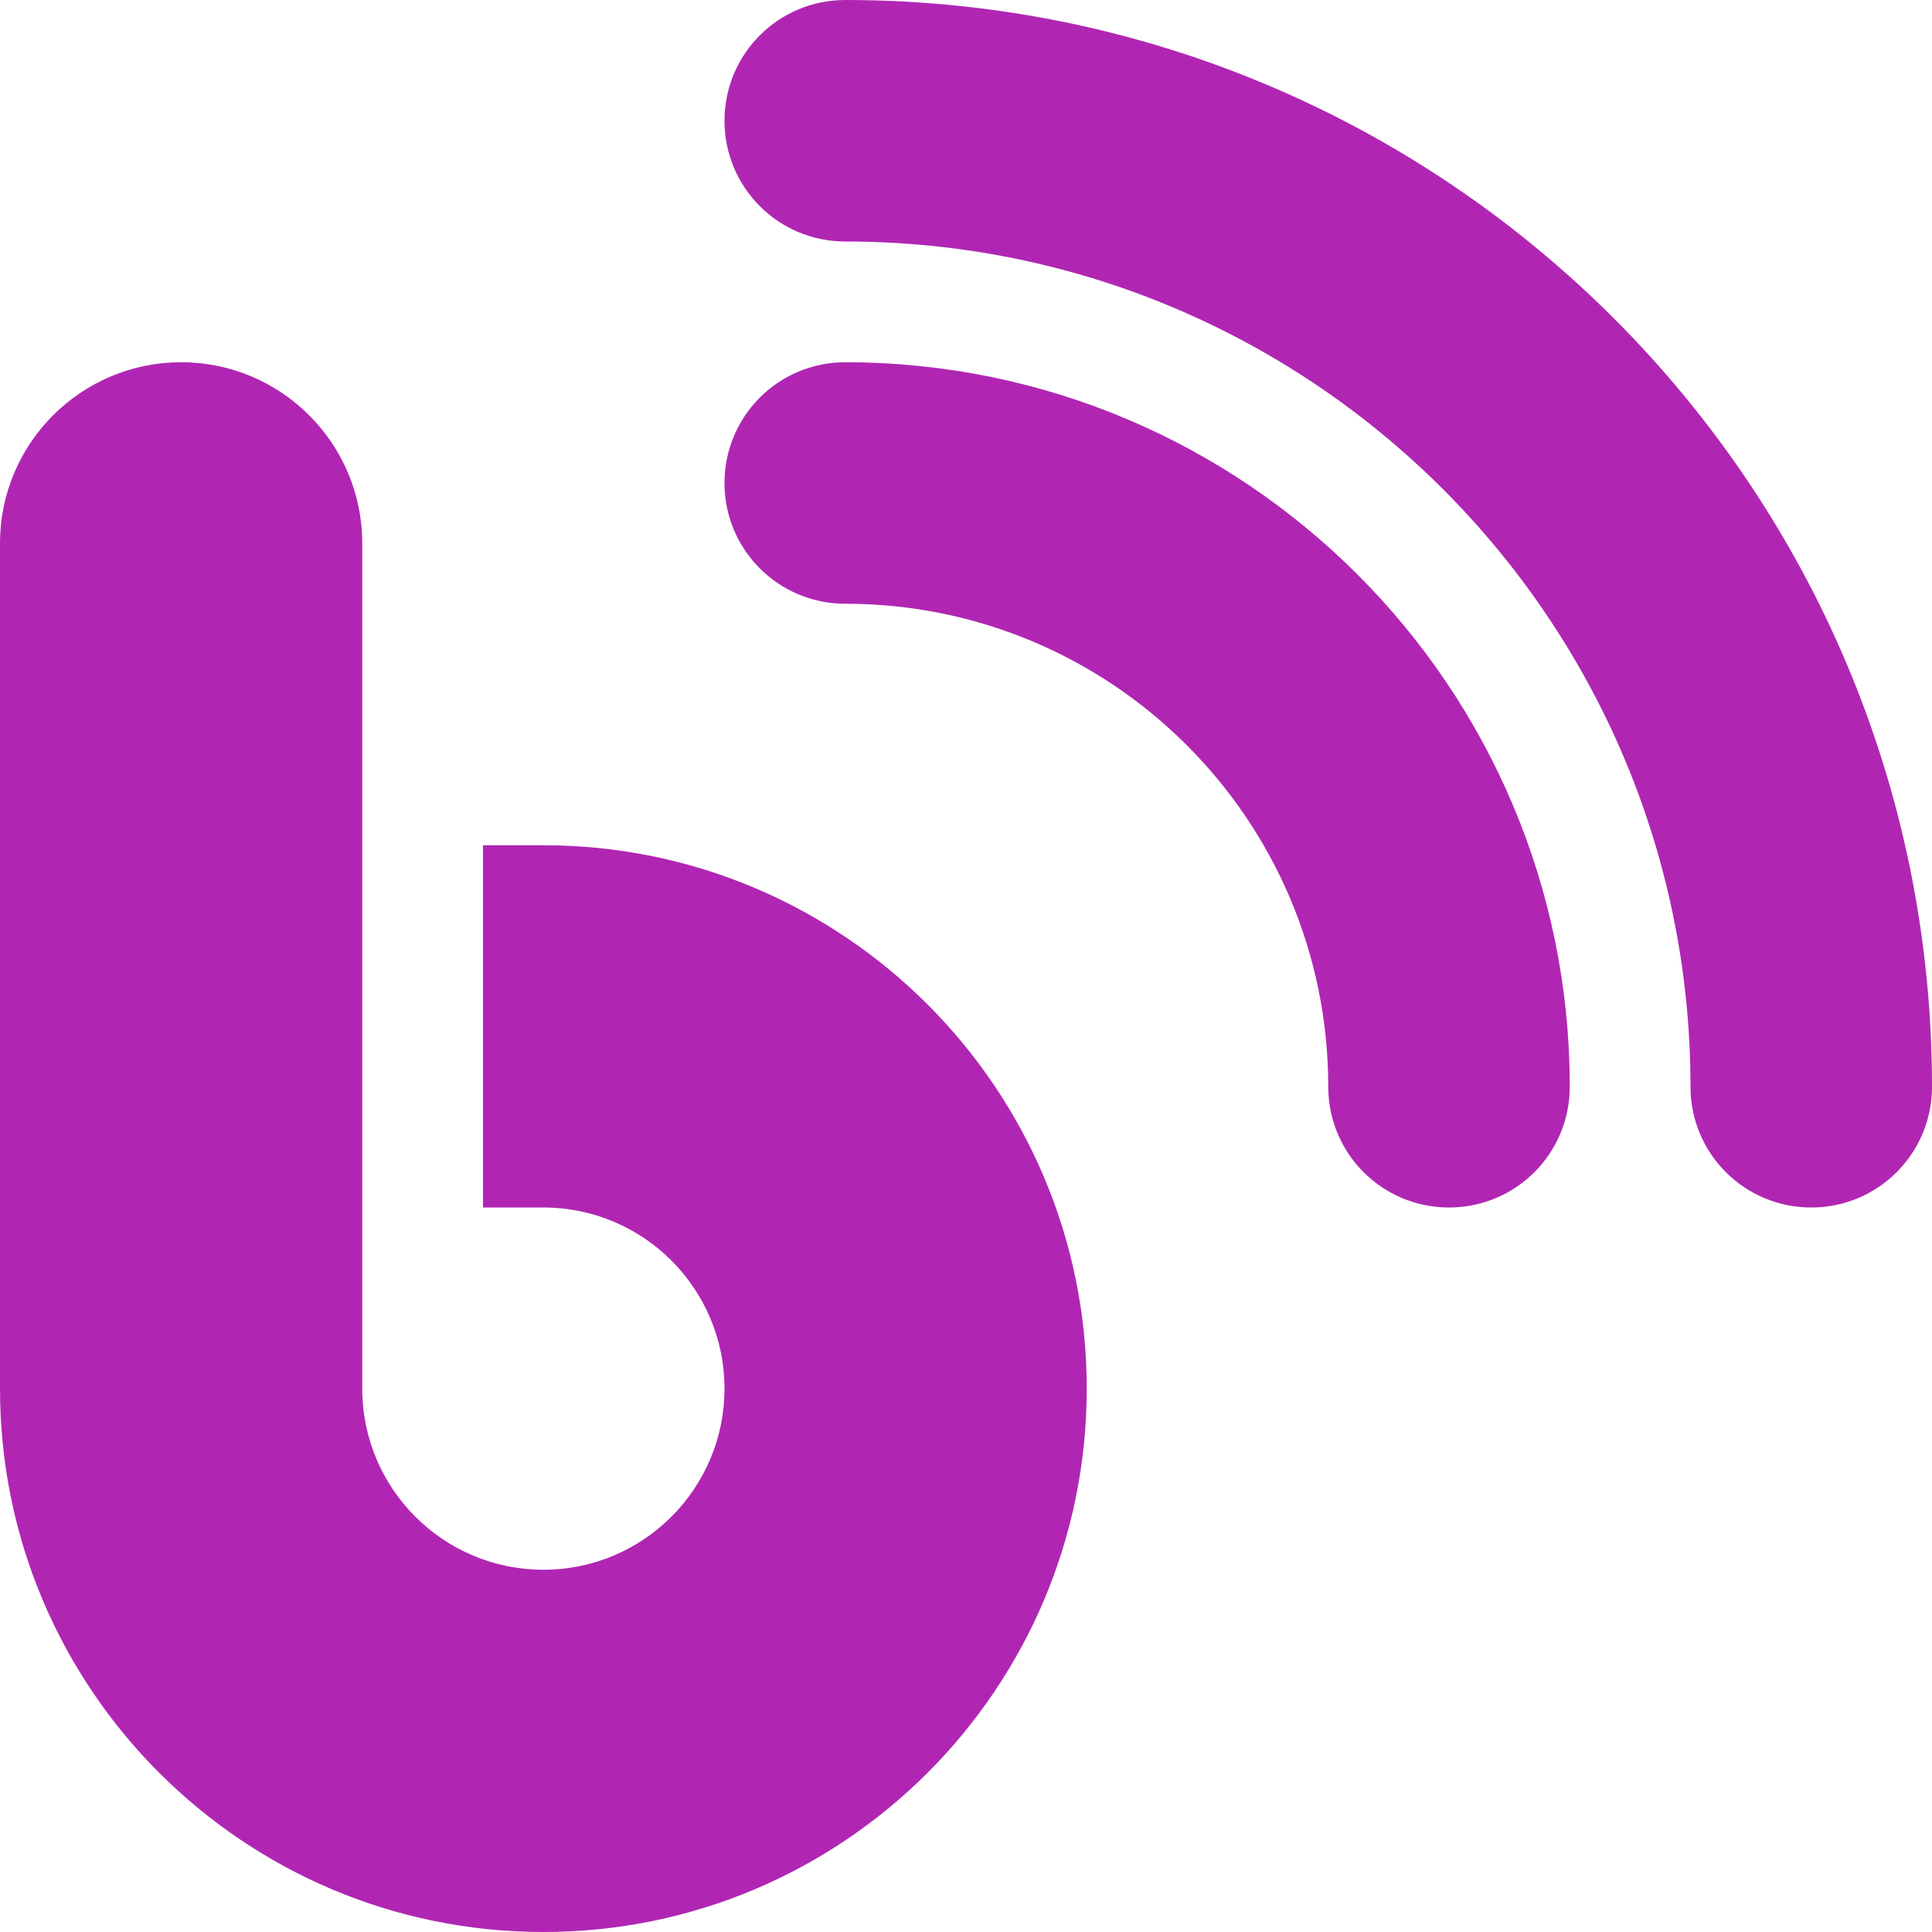
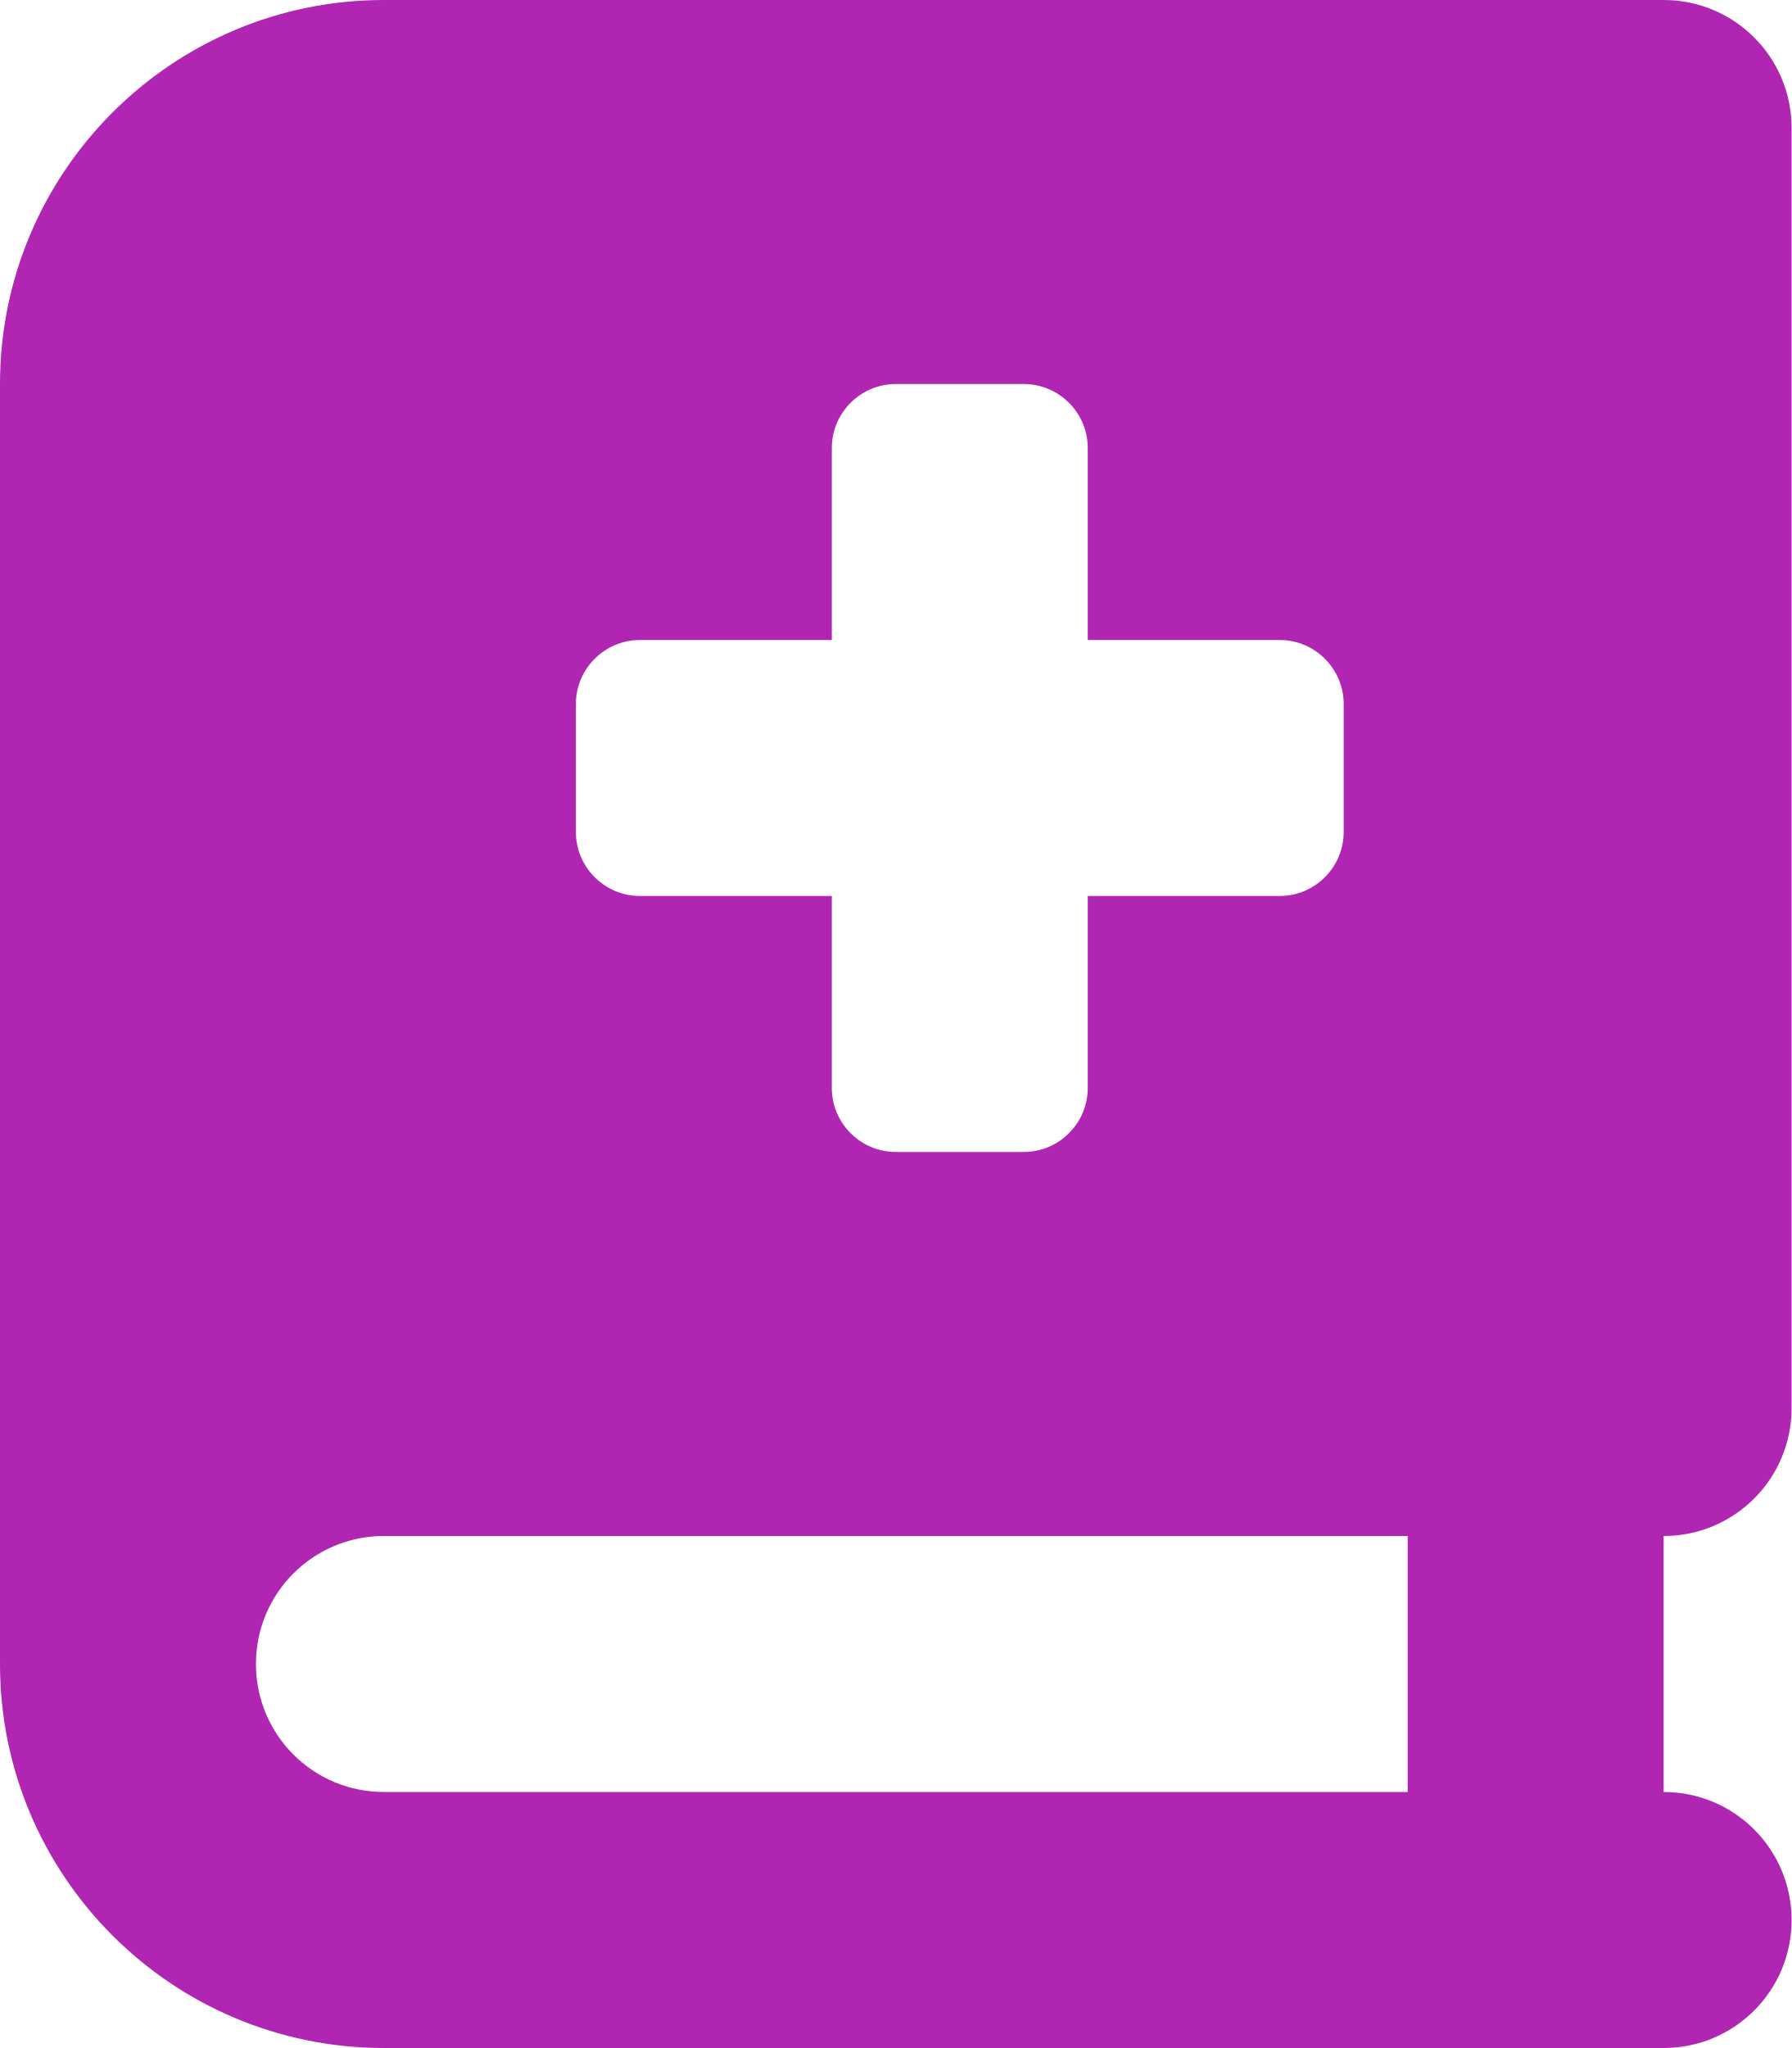
- <svg xmlns="http://www.w3.org/2000/svg" viewBox="0 0 512 512">
-   <path fill="#b026b3" d="M192 32c0 17.7 14.3 32 32 32c123.7 0 224 100.3 224 224c0 17.7 14.3 32 32 32s32-14.3 32-32C512 128.9 383.1 0 224 0c-17.7 0-32 14.3-32 32zm0 96c0 17.7 14.3 32 32 32c70.7 0 128 57.3 128 128c0 17.7 14.3 32 32 32s32-14.3 32-32c0-106-86-192-192-192c-17.7 0-32 14.3-32 32zM96 144c0-26.5-21.5-48-48-48S0 117.5 0 144L0 368c0 79.5 64.5 144 144 144s144-64.5 144-144s-64.5-144-144-144l-16 0 0 96 16 0c26.5 0 48 21.5 48 48s-21.5 48-48 48s-48-21.5-48-48l0-224z" />
+ <svg xmlns="http://www.w3.org/2000/svg" viewBox="0 0 448 512">
+   <path fill=" #b026b3" d="M0 96C0 43 43 0 96 0L384 0l32 0c17.7 0 32 14.3 32 32l0 320c0 17.7-14.3 32-32 32l0 64c17.7 0 32 14.3 32 32s-14.3 32-32 32l-32 0L96 512c-53 0-96-43-96-96L0 96zM64 416c0 17.7 14.3 32 32 32l256 0 0-64L96 384c-17.7 0-32 14.3-32 32zM208 112l0 48-48 0c-8.8 0-16 7.2-16 16l0 32c0 8.8 7.2 16 16 16l48 0 0 48c0 8.8 7.2 16 16 16l32 0c8.8 0 16-7.2 16-16l0-48 48 0c8.8 0 16-7.2 16-16l0-32c0-8.8-7.2-16-16-16l-48 0 0-48c0-8.8-7.2-16-16-16l-32 0c-8.8 0-16 7.2-16 16z" />
</svg>
